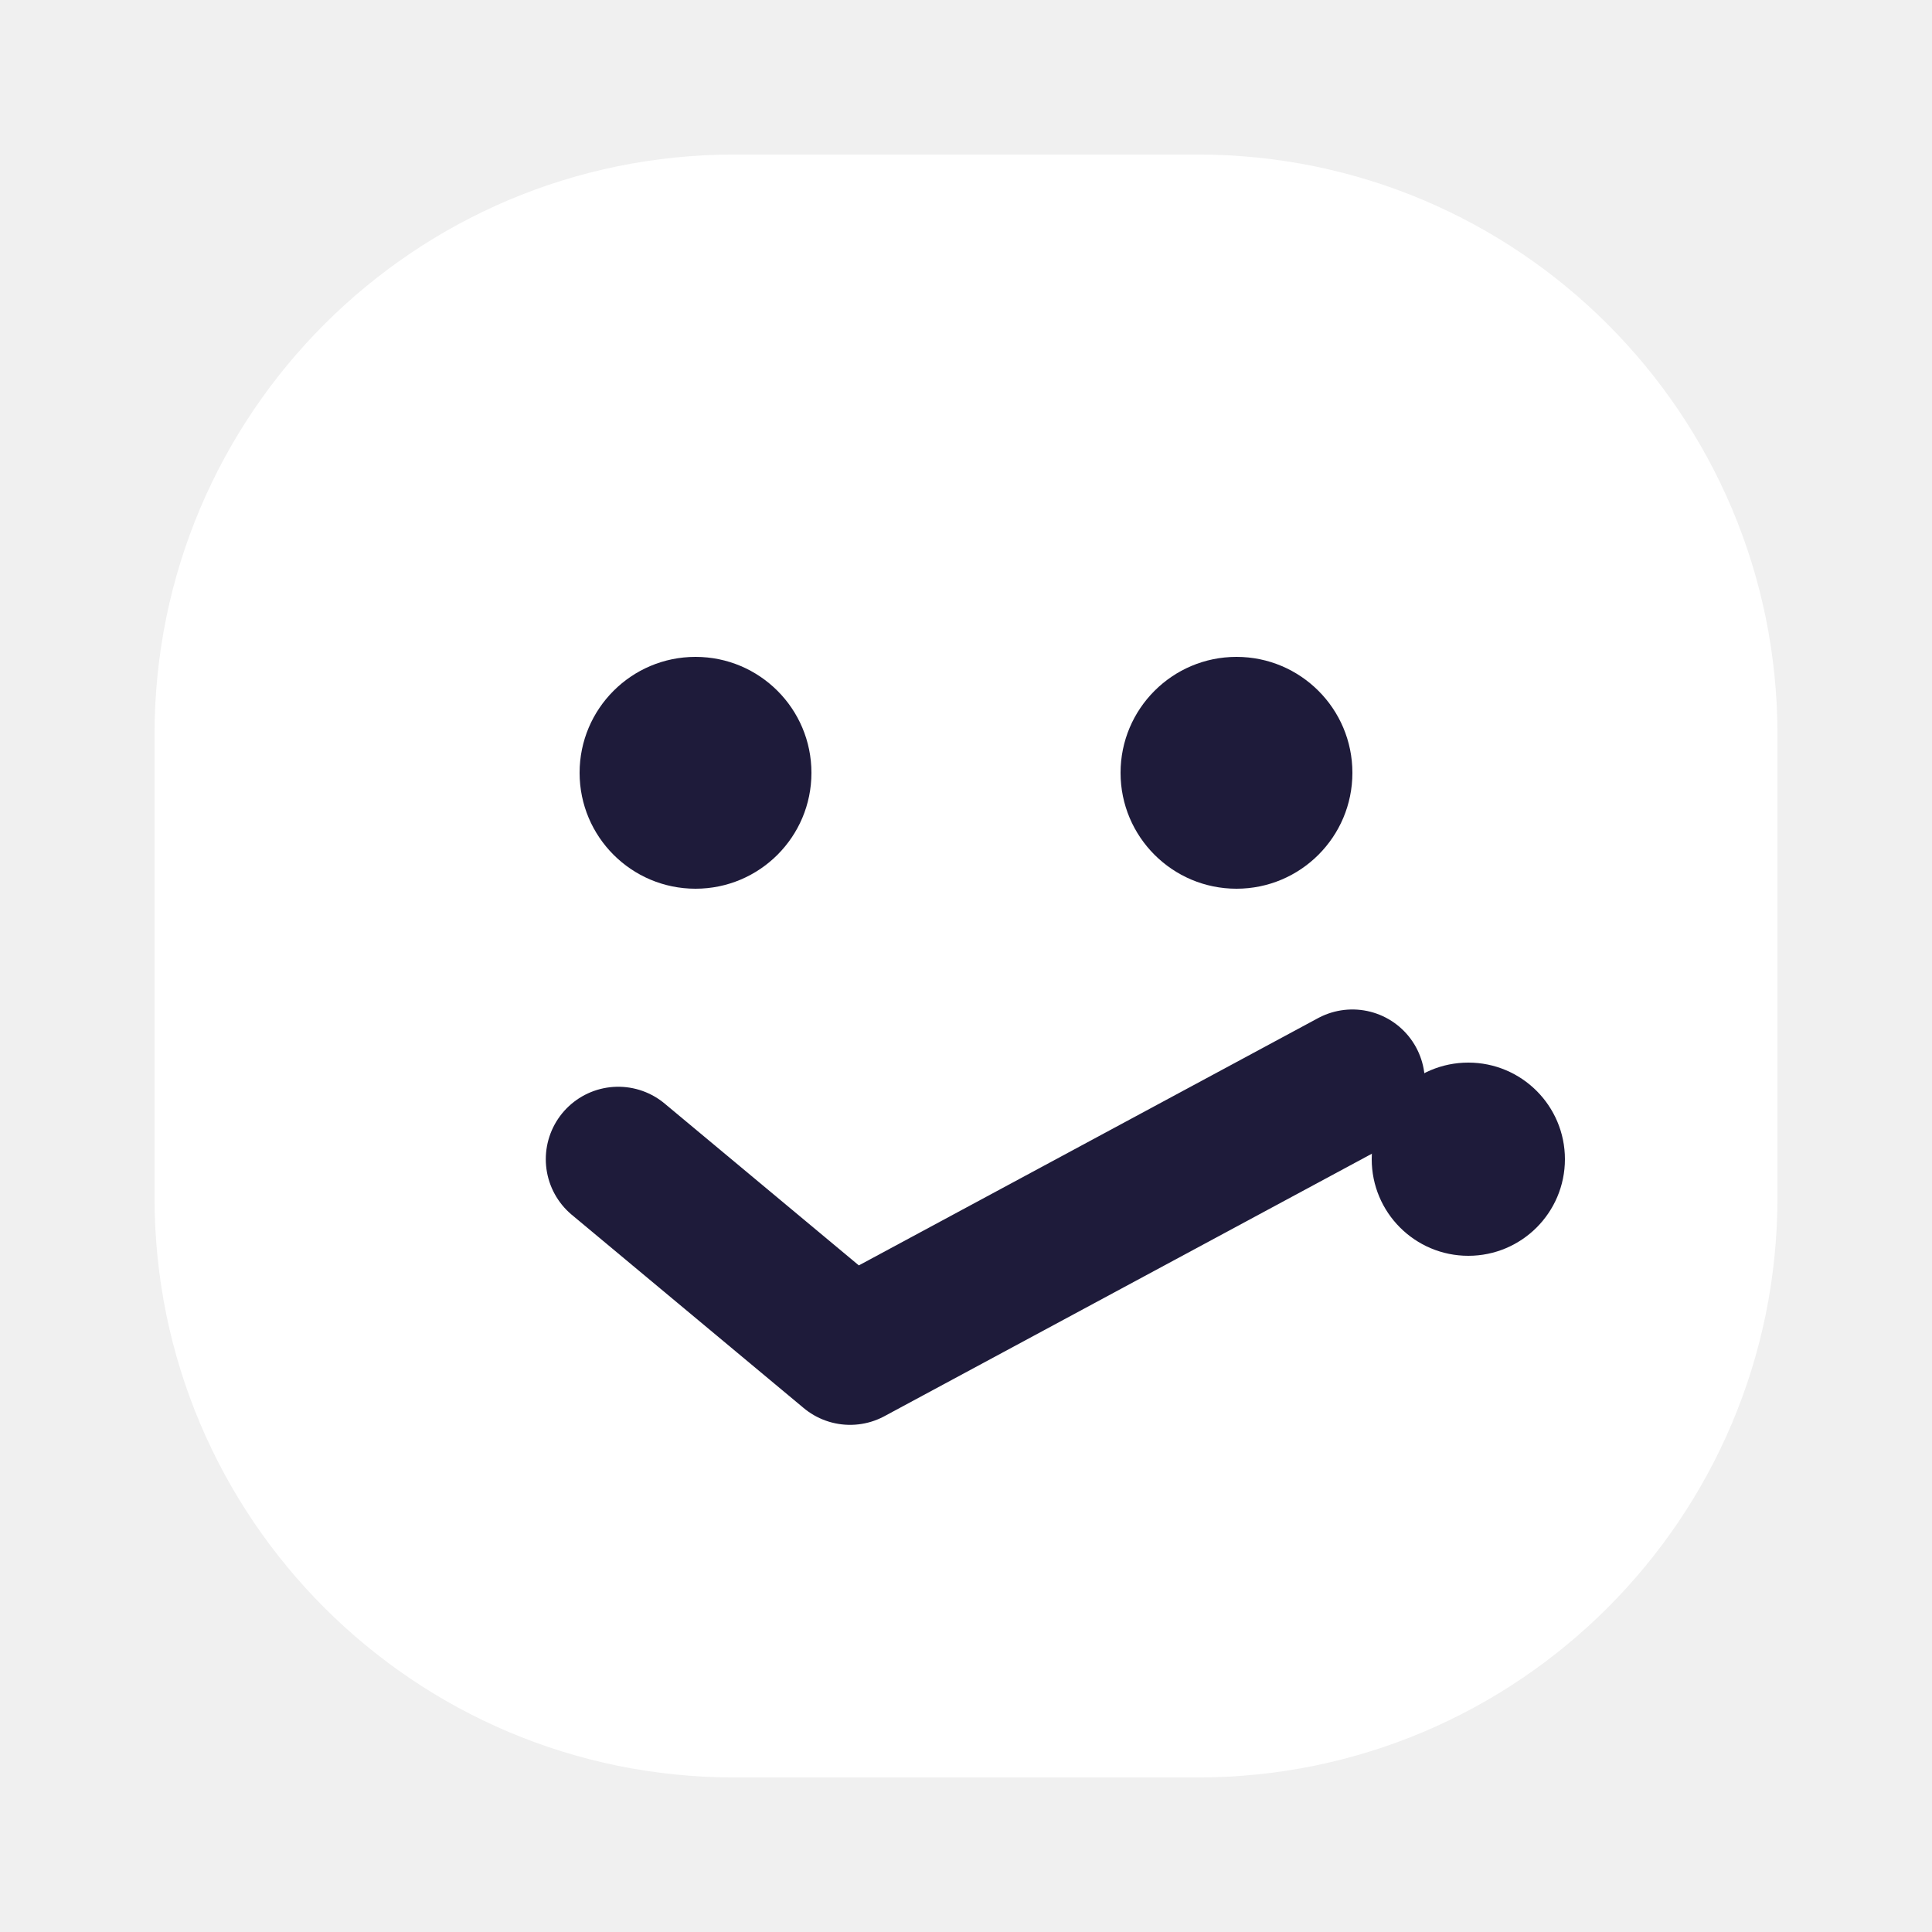
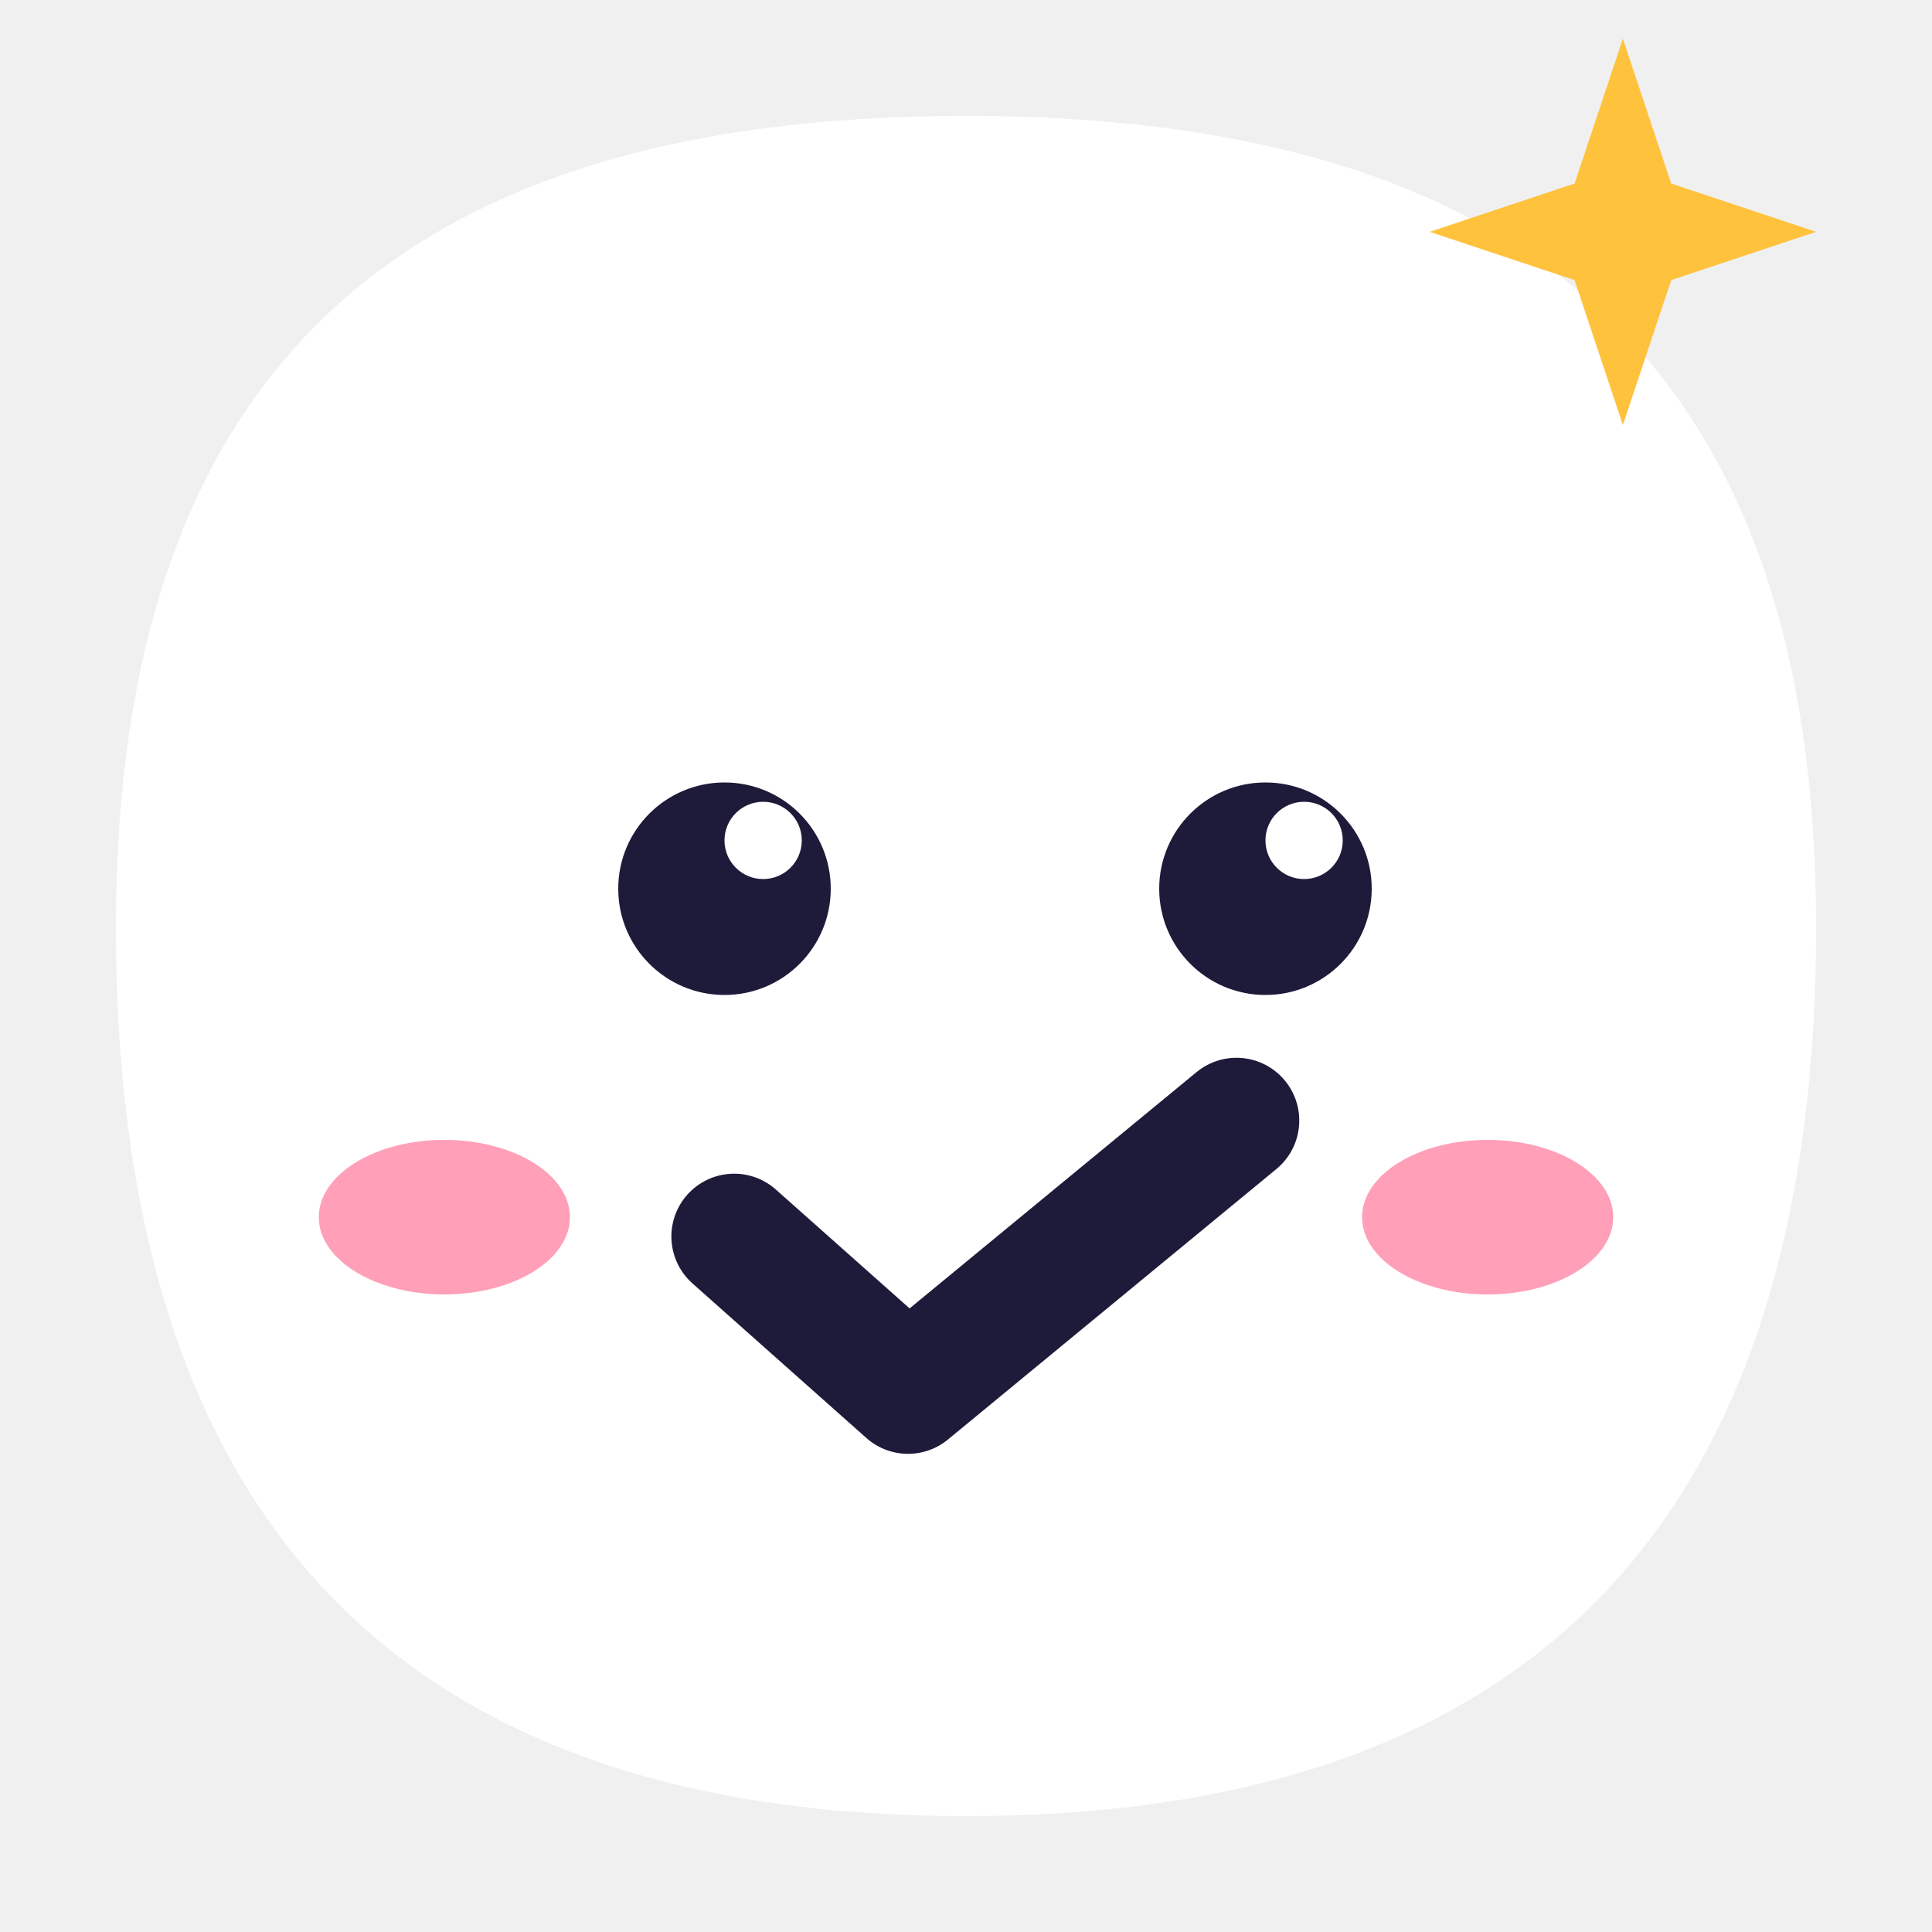
- <svg xmlns="http://www.w3.org/2000/svg" viewBox="0 0 100 100" width="100" height="100" role="img" aria-label="One Click Digital Hub">
-   <rect x="8" y="8" width="84" height="84" rx="30" fill="#FFFFFF" />
-   <circle cx="36" cy="40" r="6" fill="#1E1B3A" />
-   <circle cx="64" cy="40" r="6" fill="#1E1B3A" />
-   <path d="M32 60 L44 70 L70 56" fill="none" stroke="#1E1B3A" stroke-width="7.5" stroke-linecap="round" stroke-linejoin="round" />
-   <circle cx="76" cy="60" r="5" fill="#1E1B3A" />
+ <svg xmlns="http://www.w3.org/2000/svg" viewBox="0 0 100 100" width="100" height="100" role="img" aria-label="One Click">
+   <defs>
+     <linearGradient id="gFFFFFF" x1="0" y1="0" x2="0" y2="1">
+       <stop offset="0" stop-color="#ffffff" />
+       <stop offset="1" stop-color="#FFFFFF" />
+     </linearGradient>
+   </defs>
+   <path d="M50 6 C78 6 94 18 94 48 C94 80 78 94 50 94 C22 94 6 80 6 48 C6 18 22 6 50 6 Z" fill="url(#gFFFFFF)" />
+   <path d="M20 30 Q22 16 38 13" stroke="#fff" stroke-opacity=".45" stroke-width="5" stroke-linecap="round" fill="none" />
+   <ellipse cx="36" cy="44" rx="8.5" ry="10" fill="#fff" />
+   <circle cx="37.5" cy="46" r="5.5" fill="#1E1B3A" />
+   <circle cx="39.5" cy="43.5" r="2" fill="#fff" />
+   <ellipse cx="64" cy="44" rx="8.5" ry="10" fill="#fff" />
+   <circle cx="65.5" cy="46" r="5.5" fill="#1E1B3A" />
+   <circle cx="67.5" cy="43.5" r="2" fill="#fff" />
+   <g fill="#FF8FAB" opacity=".85">
+     <ellipse cx="23" cy="63" rx="6.5" ry="4" />
+     <ellipse cx="77" cy="63" rx="6.5" ry="4" />
+   </g>
+   <path d="M38 64 L47 72 L64 58" fill="none" stroke="#1E1B3A" stroke-width="6.5" stroke-linecap="round" stroke-linejoin="round" />
+   <path d="M84 2 L86.5 9.5 L94 12 L86.5 14.5 L84 22 L81.5 14.5 L74 12 L81.5 9.5 Z" fill="#FFC23D" />
</svg>
